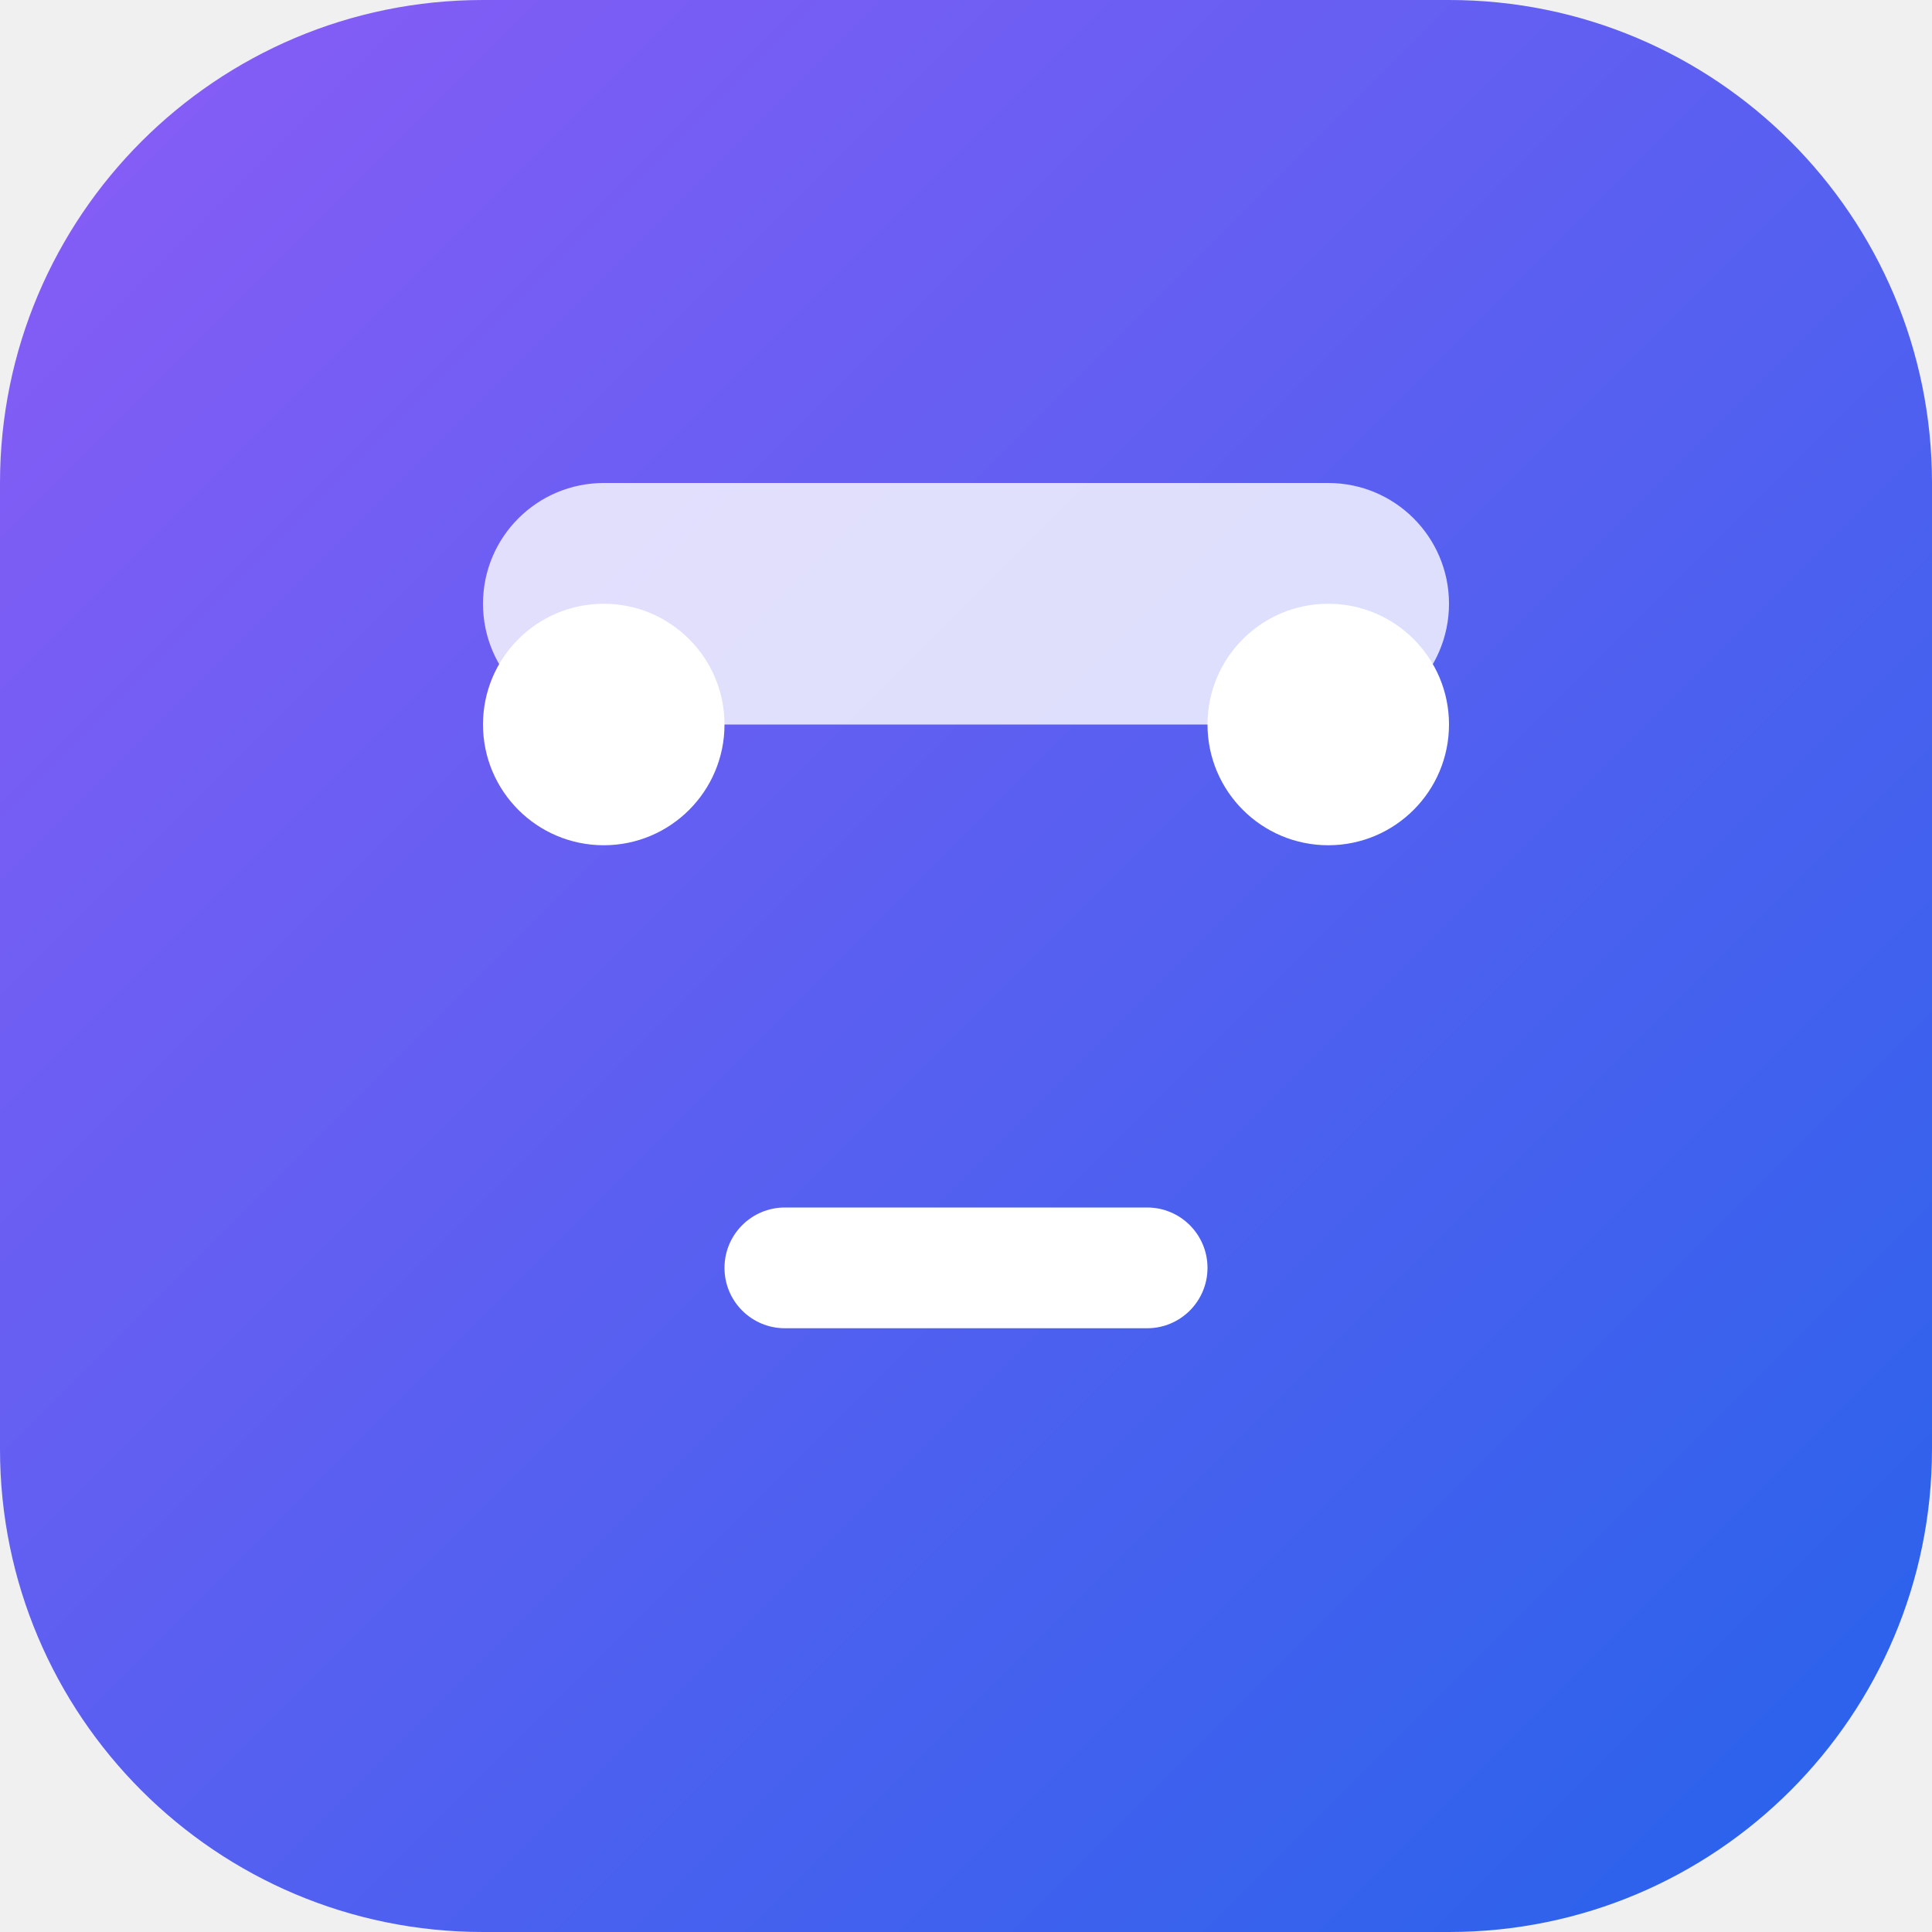
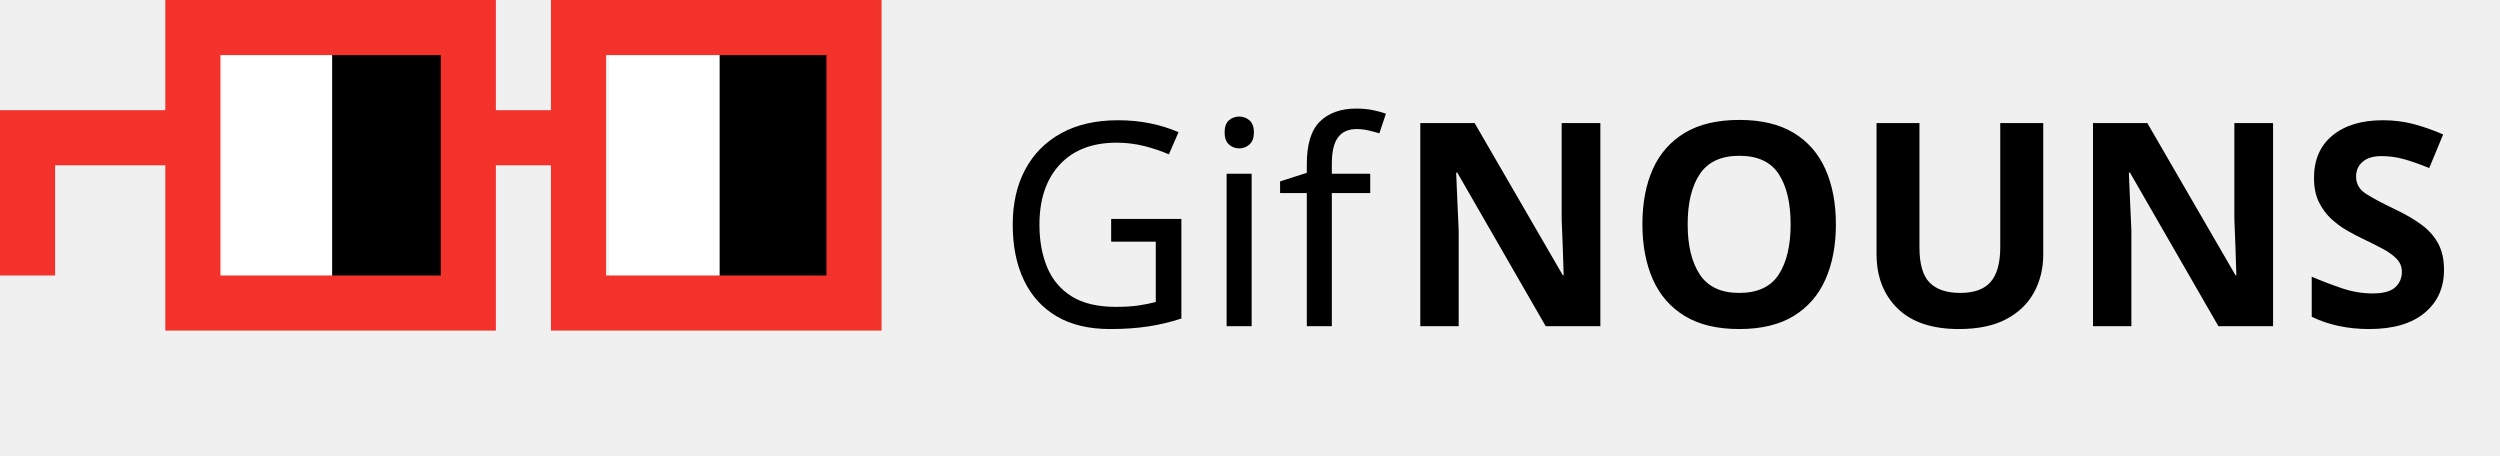
- <svg xmlns="http://www.w3.org/2000/svg" width="32" height="32" viewBox="0 0 32 32" fill="none">
-   <rect width="32" height="32" rx="8" fill="url(#gradient)" />
-   <circle cx="10" cy="12" r="2" fill="white" />
-   <circle cx="22" cy="12" r="2" fill="white" />
-   <rect x="8" y="8" width="16" height="4" rx="2" fill="white" opacity="0.8" />
-   <rect x="12" y="20" width="8" height="2" rx="1" fill="white" />
+ <svg xmlns="http://www.w3.org/2000/svg" id="Capa_2" width="602.416" height="109.649" viewBox="0 0 602.416 109.649">
  <defs>
-     <linearGradient id="gradient" x1="0%" y1="0%" x2="100%" y2="100%">
-       <stop offset="0%" style="stop-color:#8B5CF6" />
-       <stop offset="100%" style="stop-color:#2563EB" />
-     </linearGradient>
+     <style>.cls-1{fill:#f3322c;}.cls-2{font-family:Montserrat-Medium, Montserrat;font-variation-settings:'wght' 500;font-weight:500;}.cls-3{font-size:68.54px;}.cls-4{fill:#fff;}.cls-5{font-family:Montserrat-Bold, Montserrat;font-variation-settings:'wght' 700;font-weight:700;letter-spacing:0em;}</style>
  </defs>
+   <g id="Capa_1-2">
+     <polygon class="cls-4" points="53.357 26.49 53.357 39.83 53.357 53.169 53.357 66.508 80.036 66.508 80.036 53.169 80.036 39.83 80.036 26.49 80.036 13.151 53.357 13.151 53.357 26.49" />
+     <polygon class="cls-4" points="146.732 13.151 146.732 26.49 146.732 39.83 146.732 53.169 146.732 66.508 173.411 66.508 173.411 53.169 173.411 39.83 173.411 26.49 173.411 13.151 146.732 13.151" />
+     <polygon points="80.036 26.49 80.036 39.83 80.036 53.169 80.036 66.508 106.714 66.508 106.714 53.169 106.714 39.83 106.714 26.49 106.714 13.151 80.036 13.151 80.036 26.49" />
+     <polygon points="173.411 13.151 173.411 26.49 173.411 39.83 173.411 53.169 173.411 66.508 200.089 66.508 200.089 53.169 200.089 39.83 200.089 26.49 200.089 13.151 173.411 13.151" />
+     <path class="cls-1" d="M132.765,0v26.553h-13.277V0H39.83v26.553H0v39.83h13.277v-26.553h26.553v39.83h79.659v-39.83h13.277v39.83h79.659V0h-79.659ZM106.212,26.553v39.83h-53.106V13.277h53.106v13.277ZM146.042,66.382V13.277h53.106v53.106h-53.106Z" />
+     <text class="cls-3" transform="translate(239.8457 78.6002)">
+       <tspan class="cls-2" x="0" y="0">Gif</tspan>
+       <tspan class="cls-5" x="96.228" y="0">NOUNS</tspan>
+     </text>
+   </g>
</svg>
